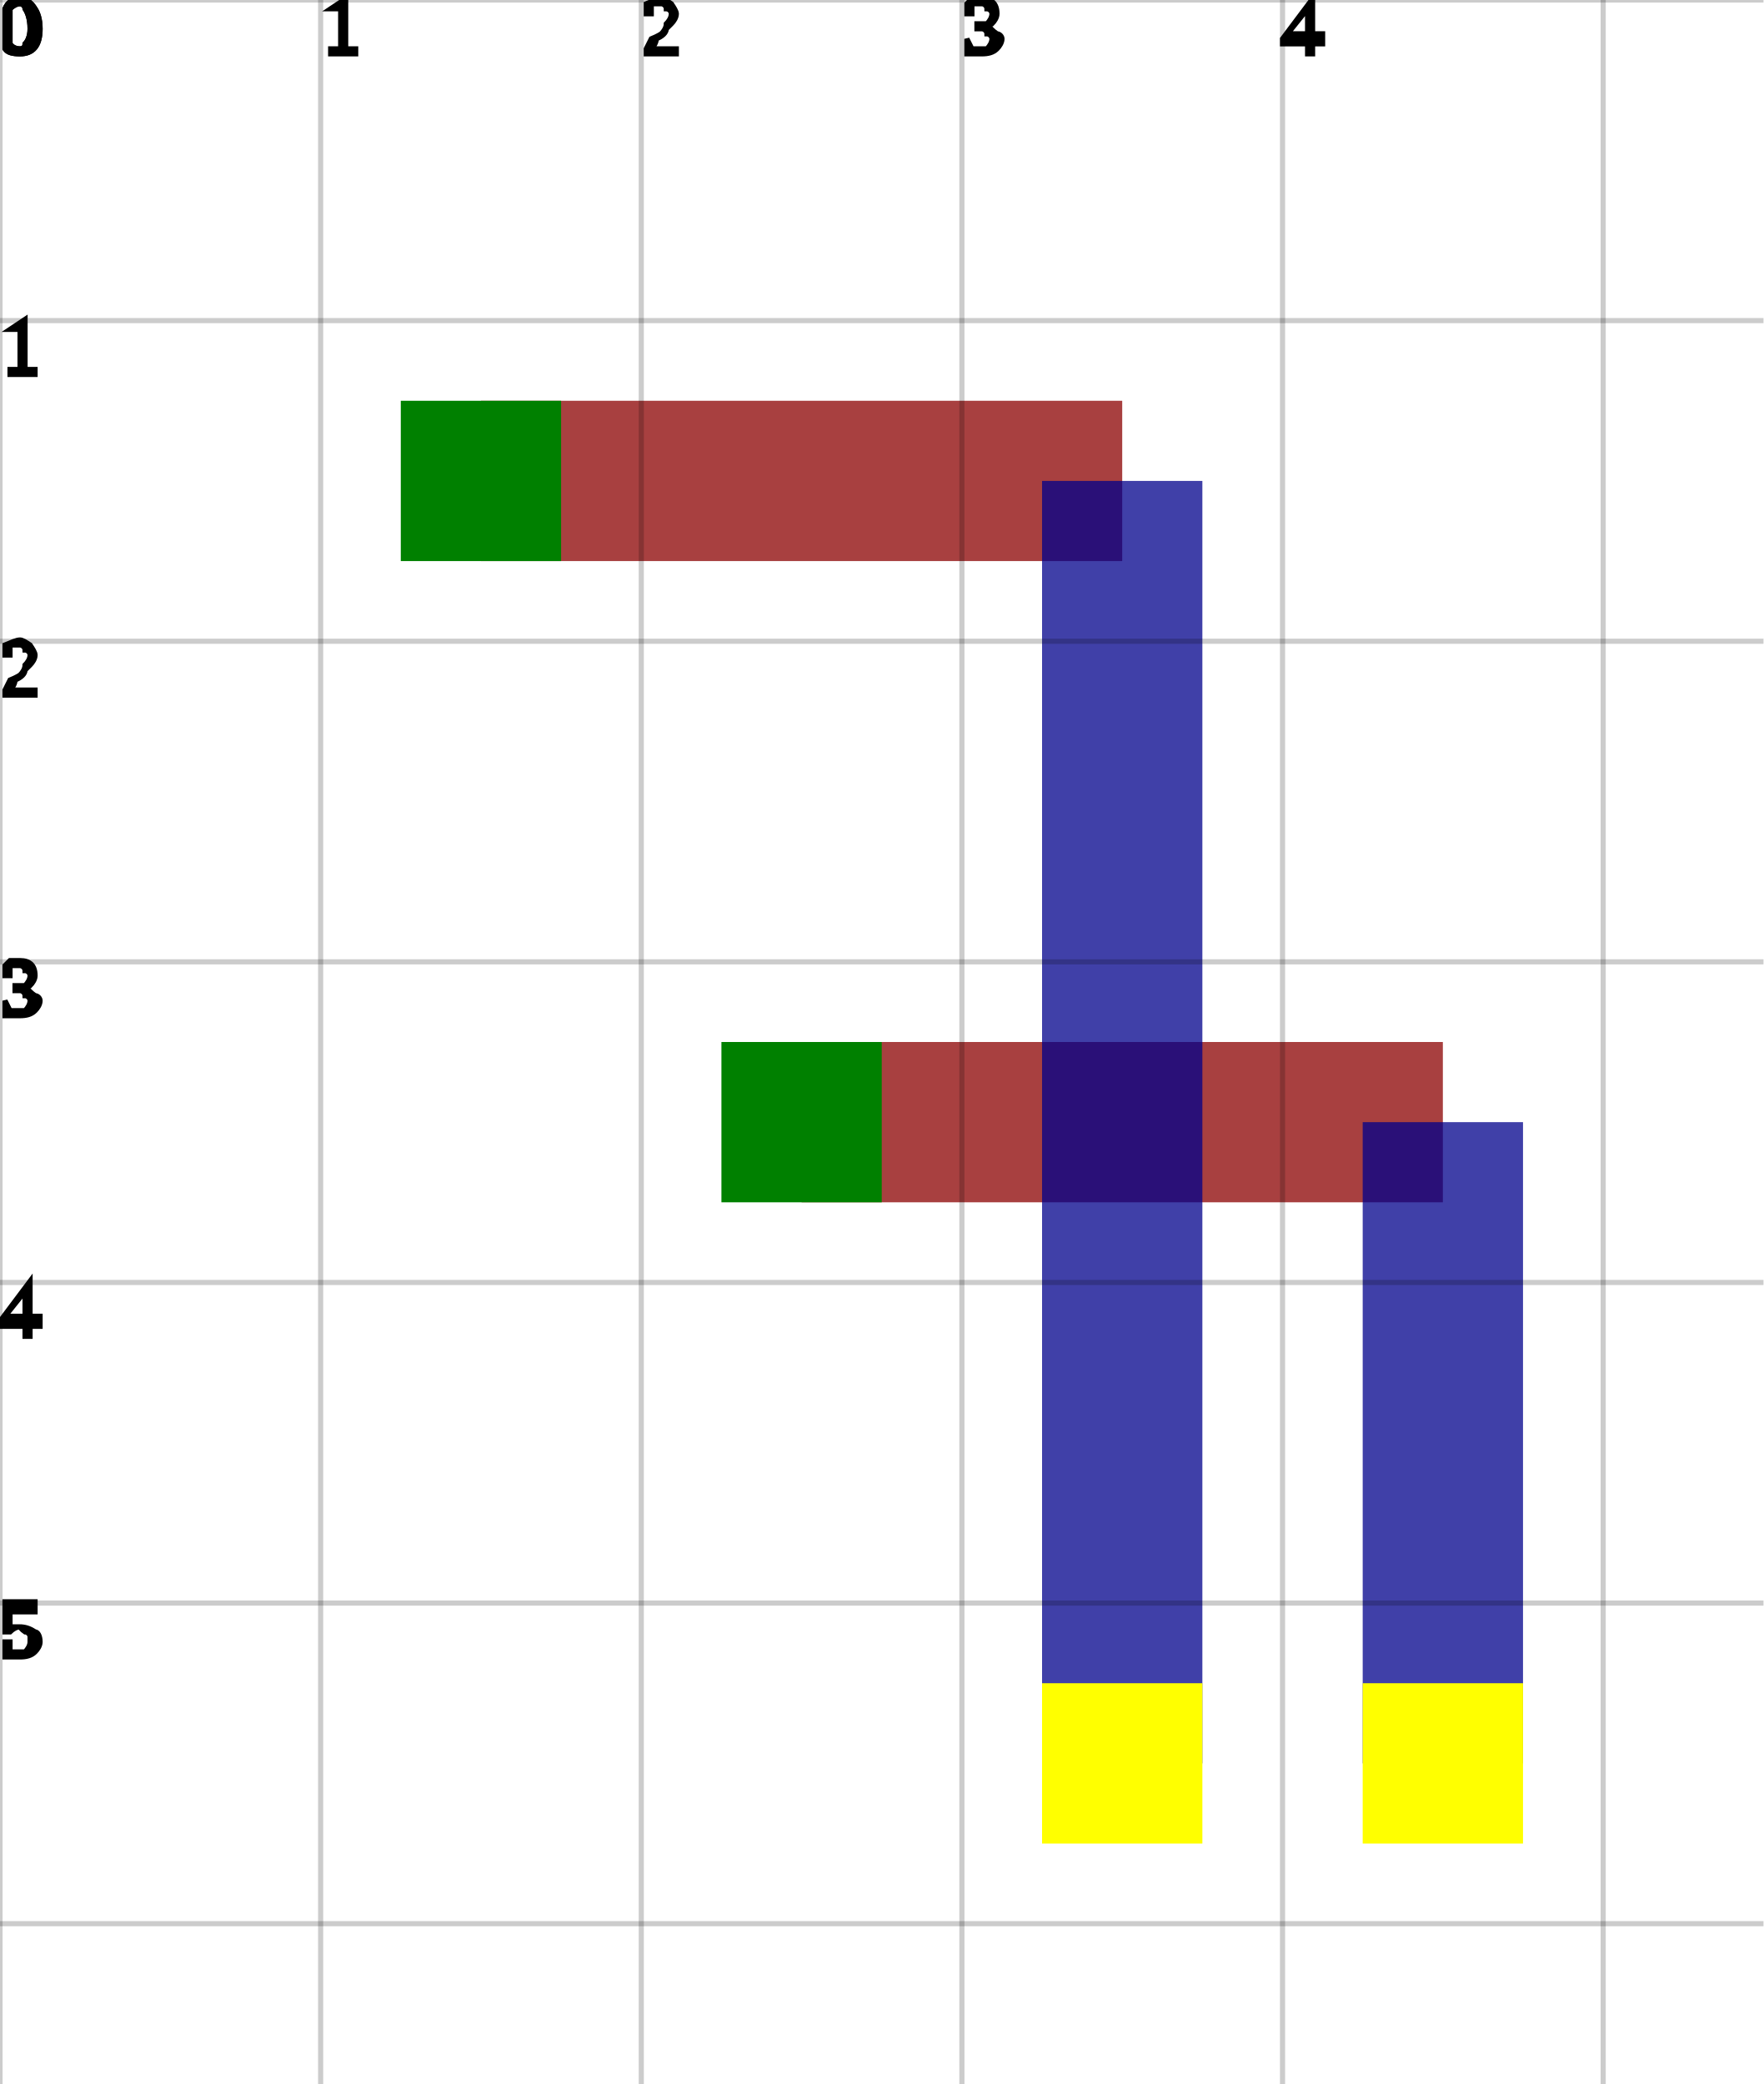
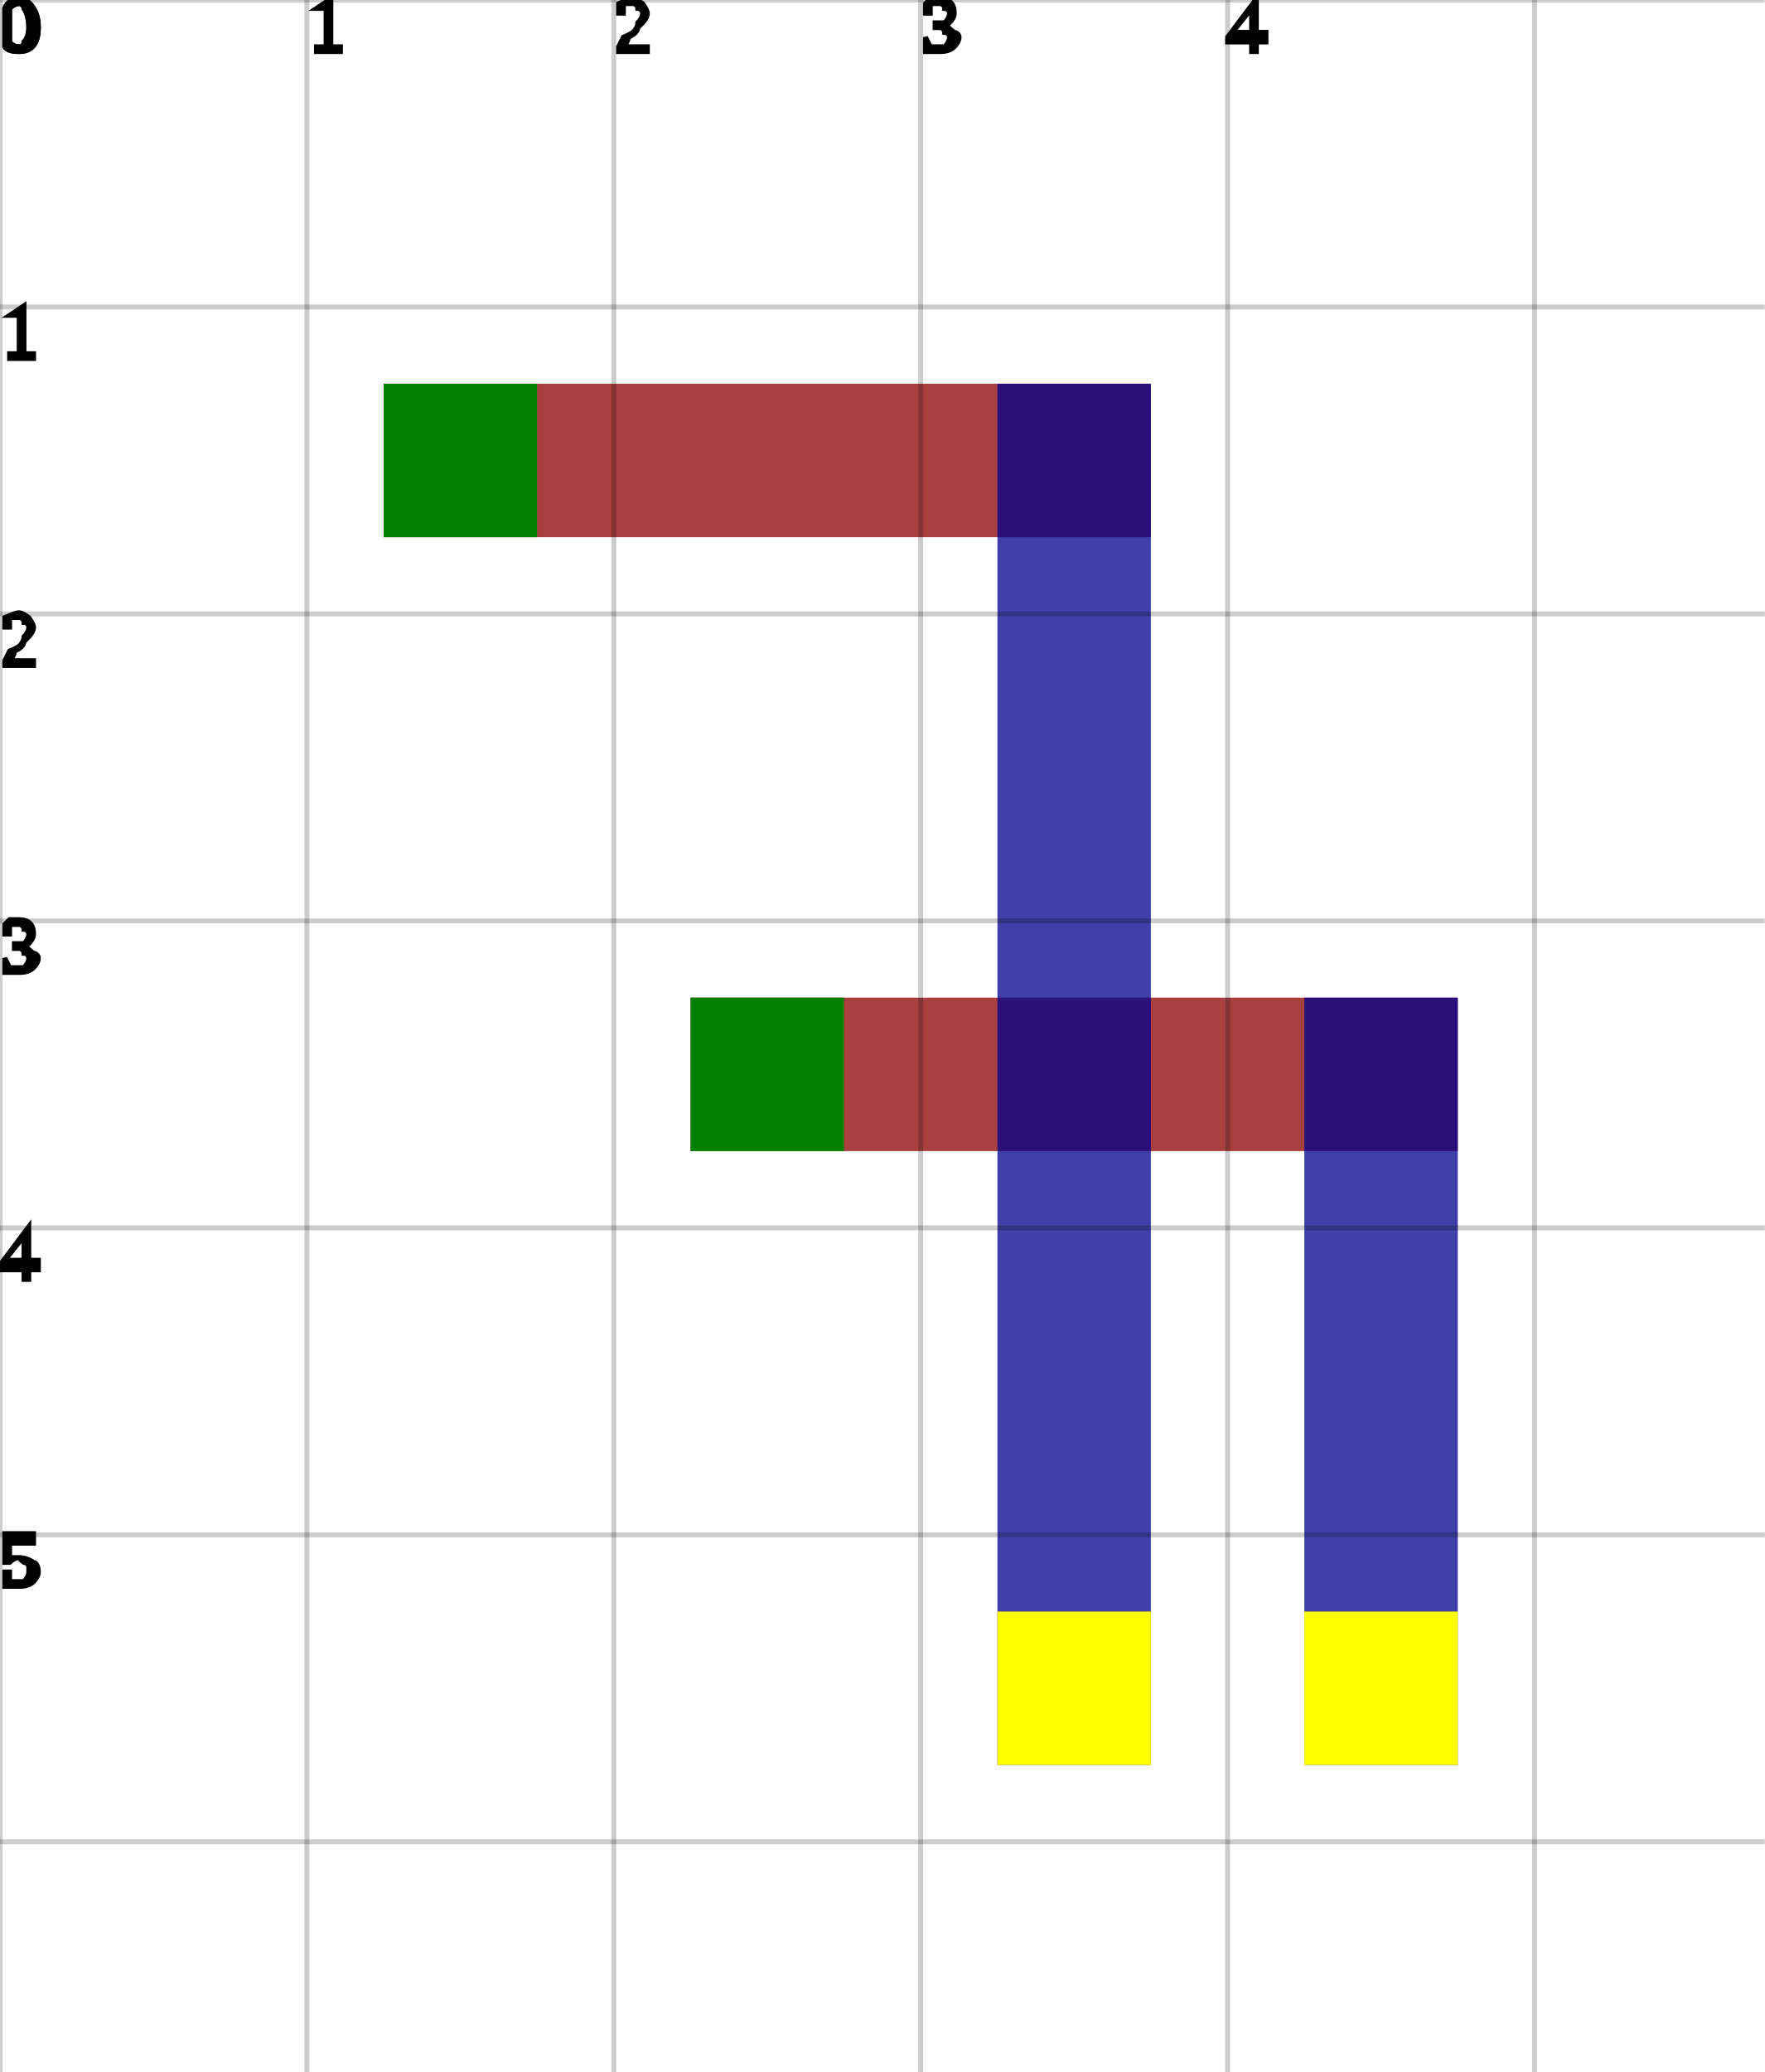
- <svg xmlns="http://www.w3.org/2000/svg" height="100%" viewBox="0 0 5.5 6.5" width="100%">
-   <line opacity="0.75" stroke="darkRed" stroke-width="0.5" x1="1.5" x2="3.5" y1="1.5" y2="1.5" />
-   <line opacity="0.75" stroke="darkRed" stroke-width="0.5" x1="2.5" x2="4.5" y1="3.5" y2="3.5" />
-   <line opacity="0.75" stroke="darkBlue" stroke-width="0.5" x1="3.5" x2="3.5" y1="1.5" y2="5.5" />
-   <line opacity="0.75" stroke="darkBlue" stroke-width="0.5" x1="4.5" x2="4.5" y1="3.5" y2="5.5" />
+ <svg xmlns="http://www.w3.org/2000/svg" height="100%" viewBox="0 0 5.75 6.75" width="100%">
+   <line opacity="0.75" stroke="darkRed" stroke-width="0.5" x1="1.25" x2="3.75" y1="1.5" y2="1.5" />
+   <line opacity="0.75" stroke="darkRed" stroke-width="0.5" x1="2.25" x2="4.75" y1="3.5" y2="3.5" />
+   <line opacity="0.75" stroke="darkBlue" stroke-width="0.5" x1="3.5" x2="3.5" y1="1.25" y2="5.75" />
+   <line opacity="0.75" stroke="darkBlue" stroke-width="0.5" x1="4.5" x2="4.5" y1="3.25" y2="5.75" />
  <rect fill="green" height="0.5" opacity="1" stroke-width="0.5" width="0.5" x="1.25" y="1.25" />
  <rect fill="yellow" height="0.5" opacity="1" stroke-width="0.5" width="0.5" x="3.25" y="5.25" />
  <rect fill="green" height="0.5" opacity="1" stroke-width="0.5" width="0.5" x="2.25" y="3.25" />
  <rect fill="yellow" height="0.5" opacity="1" stroke-width="0.5" width="0.5" x="4.25" y="5.25" />
-   <line dominant-baseline="hanging" font-size="0.25" opacity="0.2" stroke="black" stroke-width="0.016" text-anchor="start" x1="0" x2="0" y1="0" y2="6.5" />
+   <line dominant-baseline="hanging" font-size="0.25" opacity="0.2" stroke="black" stroke-width="0.016" text-anchor="start" x1="0" x2="0" y1="0" y2="6.75" />
  <text dominant-baseline="hanging" fill="black" font-size="0.25" opacity="1" stroke="black" stroke-width="0.016" text-anchor="start" x="0" y="0">0</text>
-   <line dominant-baseline="hanging" font-size="0.25" opacity="0.2" stroke="black" stroke-width="0.016" text-anchor="start" x1="1" x2="1" y1="0" y2="6.5" />
+   <line dominant-baseline="hanging" font-size="0.25" opacity="0.2" stroke="black" stroke-width="0.016" text-anchor="start" x1="1" x2="1" y1="0" y2="6.75" />
  <text dominant-baseline="hanging" fill="black" font-size="0.25" opacity="1" stroke="black" stroke-width="0.016" text-anchor="start" x="1" y="0">1</text>
-   <line dominant-baseline="hanging" font-size="0.25" opacity="0.2" stroke="black" stroke-width="0.016" text-anchor="start" x1="2" x2="2" y1="0" y2="6.5" />
+   <line dominant-baseline="hanging" font-size="0.25" opacity="0.2" stroke="black" stroke-width="0.016" text-anchor="start" x1="2" x2="2" y1="0" y2="6.75" />
  <text dominant-baseline="hanging" fill="black" font-size="0.25" opacity="1" stroke="black" stroke-width="0.016" text-anchor="start" x="2" y="0">2</text>
-   <line dominant-baseline="hanging" font-size="0.25" opacity="0.2" stroke="black" stroke-width="0.016" text-anchor="start" x1="3" x2="3" y1="0" y2="6.5" />
+   <line dominant-baseline="hanging" font-size="0.25" opacity="0.2" stroke="black" stroke-width="0.016" text-anchor="start" x1="3" x2="3" y1="0" y2="6.75" />
  <text dominant-baseline="hanging" fill="black" font-size="0.25" opacity="1" stroke="black" stroke-width="0.016" text-anchor="start" x="3" y="0">3</text>
-   <line dominant-baseline="hanging" font-size="0.25" opacity="0.2" stroke="black" stroke-width="0.016" text-anchor="start" x1="4" x2="4" y1="0" y2="6.5" />
+   <line dominant-baseline="hanging" font-size="0.25" opacity="0.2" stroke="black" stroke-width="0.016" text-anchor="start" x1="4" x2="4" y1="0" y2="6.75" />
  <text dominant-baseline="hanging" fill="black" font-size="0.25" opacity="1" stroke="black" stroke-width="0.016" text-anchor="start" x="4" y="0">4</text>
-   <line dominant-baseline="hanging" font-size="0.25" opacity="0.2" stroke="black" stroke-width="0.016" text-anchor="start" x1="5" x2="5" y1="0" y2="6.5" />
-   <line dominant-baseline="hanging" font-size="0.25" opacity="0.2" stroke="black" stroke-width="0.016" text-anchor="start" x1="0" x2="5.5" y1="0" y2="0" />
+   <line dominant-baseline="hanging" font-size="0.25" opacity="0.2" stroke="black" stroke-width="0.016" text-anchor="start" x1="5" x2="5" y1="0" y2="6.75" />
+   <line dominant-baseline="hanging" font-size="0.25" opacity="0.2" stroke="black" stroke-width="0.016" text-anchor="start" x1="0" x2="5.75" y1="0" y2="0" />
  <text dominant-baseline="hanging" fill="black" font-size="0.25" opacity="1" stroke="black" stroke-width="0.016" text-anchor="start" x="0" y="0">0</text>
-   <line dominant-baseline="hanging" font-size="0.25" opacity="0.2" stroke="black" stroke-width="0.016" text-anchor="start" x1="0" x2="5.5" y1="1" y2="1" />
+   <line dominant-baseline="hanging" font-size="0.25" opacity="0.2" stroke="black" stroke-width="0.016" text-anchor="start" x1="0" x2="5.75" y1="1" y2="1" />
  <text dominant-baseline="hanging" fill="black" font-size="0.25" opacity="1" stroke="black" stroke-width="0.016" text-anchor="start" x="0" y="1">1</text>
-   <line dominant-baseline="hanging" font-size="0.25" opacity="0.2" stroke="black" stroke-width="0.016" text-anchor="start" x1="0" x2="5.5" y1="2" y2="2" />
+   <line dominant-baseline="hanging" font-size="0.25" opacity="0.2" stroke="black" stroke-width="0.016" text-anchor="start" x1="0" x2="5.75" y1="2" y2="2" />
  <text dominant-baseline="hanging" fill="black" font-size="0.25" opacity="1" stroke="black" stroke-width="0.016" text-anchor="start" x="0" y="2">2</text>
-   <line dominant-baseline="hanging" font-size="0.25" opacity="0.2" stroke="black" stroke-width="0.016" text-anchor="start" x1="0" x2="5.5" y1="3" y2="3" />
+   <line dominant-baseline="hanging" font-size="0.25" opacity="0.2" stroke="black" stroke-width="0.016" text-anchor="start" x1="0" x2="5.75" y1="3" y2="3" />
  <text dominant-baseline="hanging" fill="black" font-size="0.25" opacity="1" stroke="black" stroke-width="0.016" text-anchor="start" x="0" y="3">3</text>
-   <line dominant-baseline="hanging" font-size="0.25" opacity="0.2" stroke="black" stroke-width="0.016" text-anchor="start" x1="0" x2="5.5" y1="4" y2="4" />
+   <line dominant-baseline="hanging" font-size="0.25" opacity="0.2" stroke="black" stroke-width="0.016" text-anchor="start" x1="0" x2="5.75" y1="4" y2="4" />
  <text dominant-baseline="hanging" fill="black" font-size="0.25" opacity="1" stroke="black" stroke-width="0.016" text-anchor="start" x="0" y="4">4</text>
-   <line dominant-baseline="hanging" font-size="0.25" opacity="0.2" stroke="black" stroke-width="0.016" text-anchor="start" x1="0" x2="5.5" y1="5" y2="5" />
+   <line dominant-baseline="hanging" font-size="0.25" opacity="0.2" stroke="black" stroke-width="0.016" text-anchor="start" x1="0" x2="5.75" y1="5" y2="5" />
  <text dominant-baseline="hanging" fill="black" font-size="0.25" opacity="1" stroke="black" stroke-width="0.016" text-anchor="start" x="0" y="5">5</text>
-   <line dominant-baseline="hanging" font-size="0.25" opacity="0.2" stroke="black" stroke-width="0.016" text-anchor="start" x1="0" x2="5.5" y1="6" y2="6" />
+   <line dominant-baseline="hanging" font-size="0.25" opacity="0.2" stroke="black" stroke-width="0.016" text-anchor="start" x1="0" x2="5.75" y1="6" y2="6" />
</svg>
